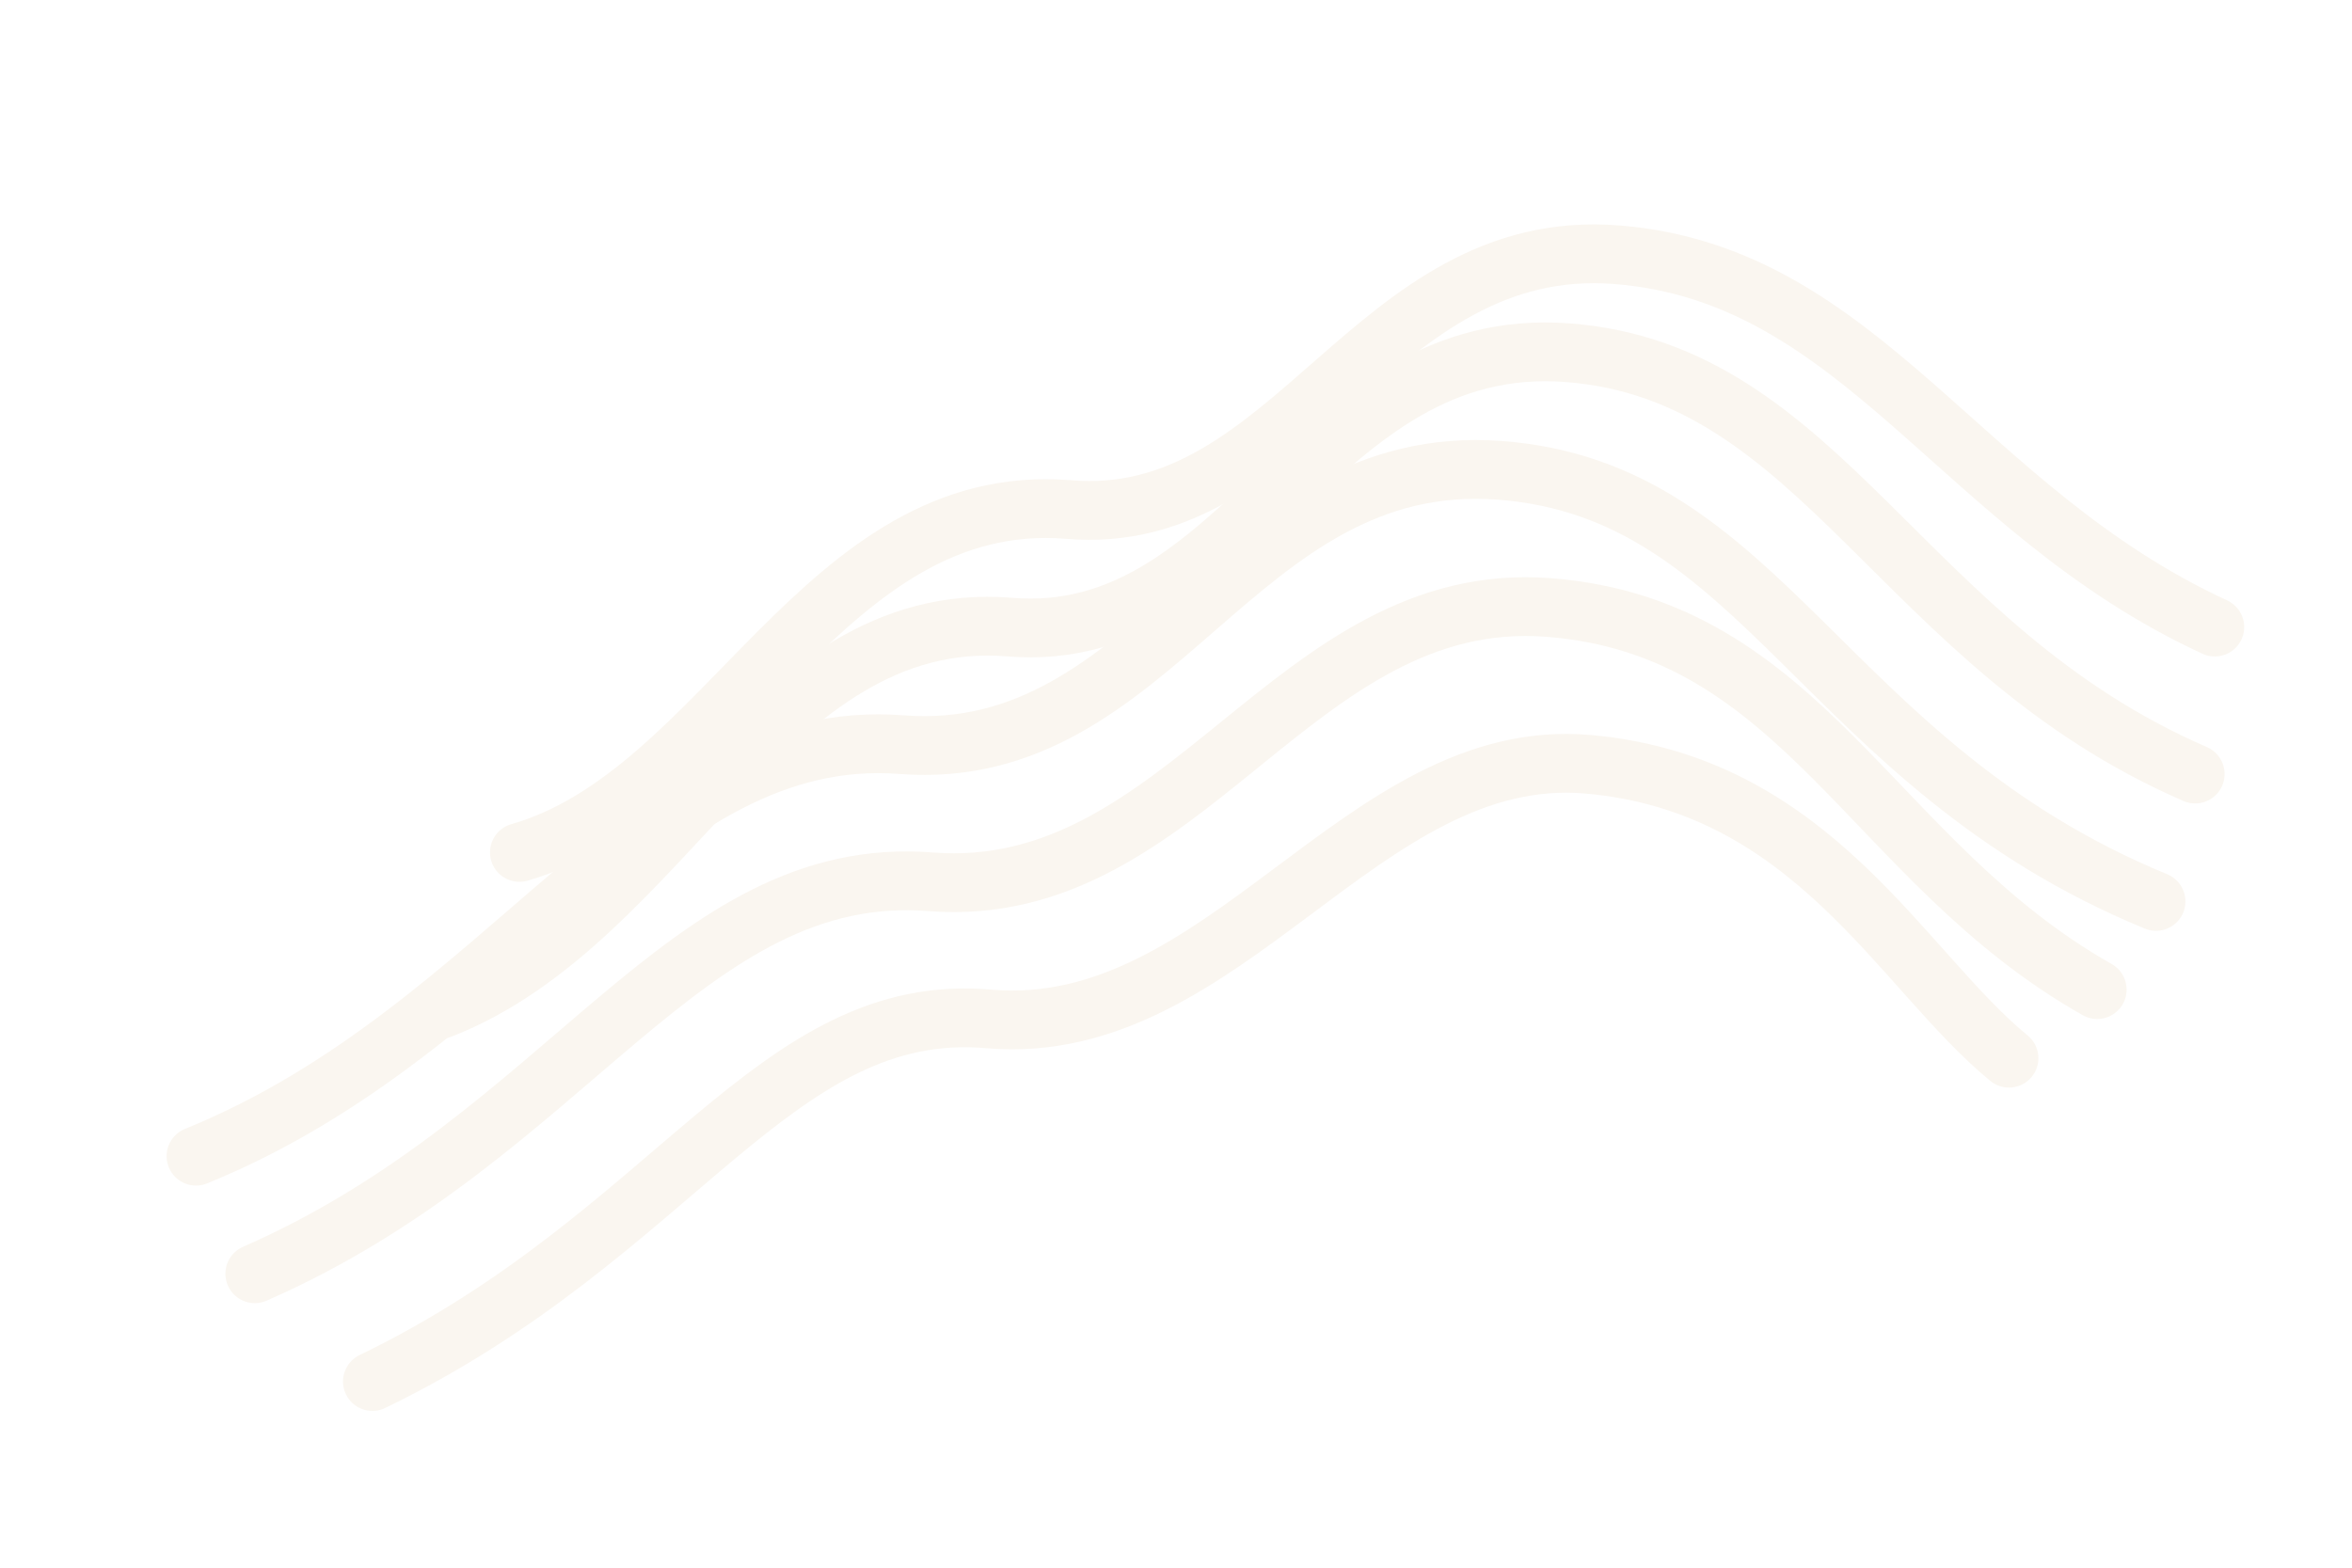
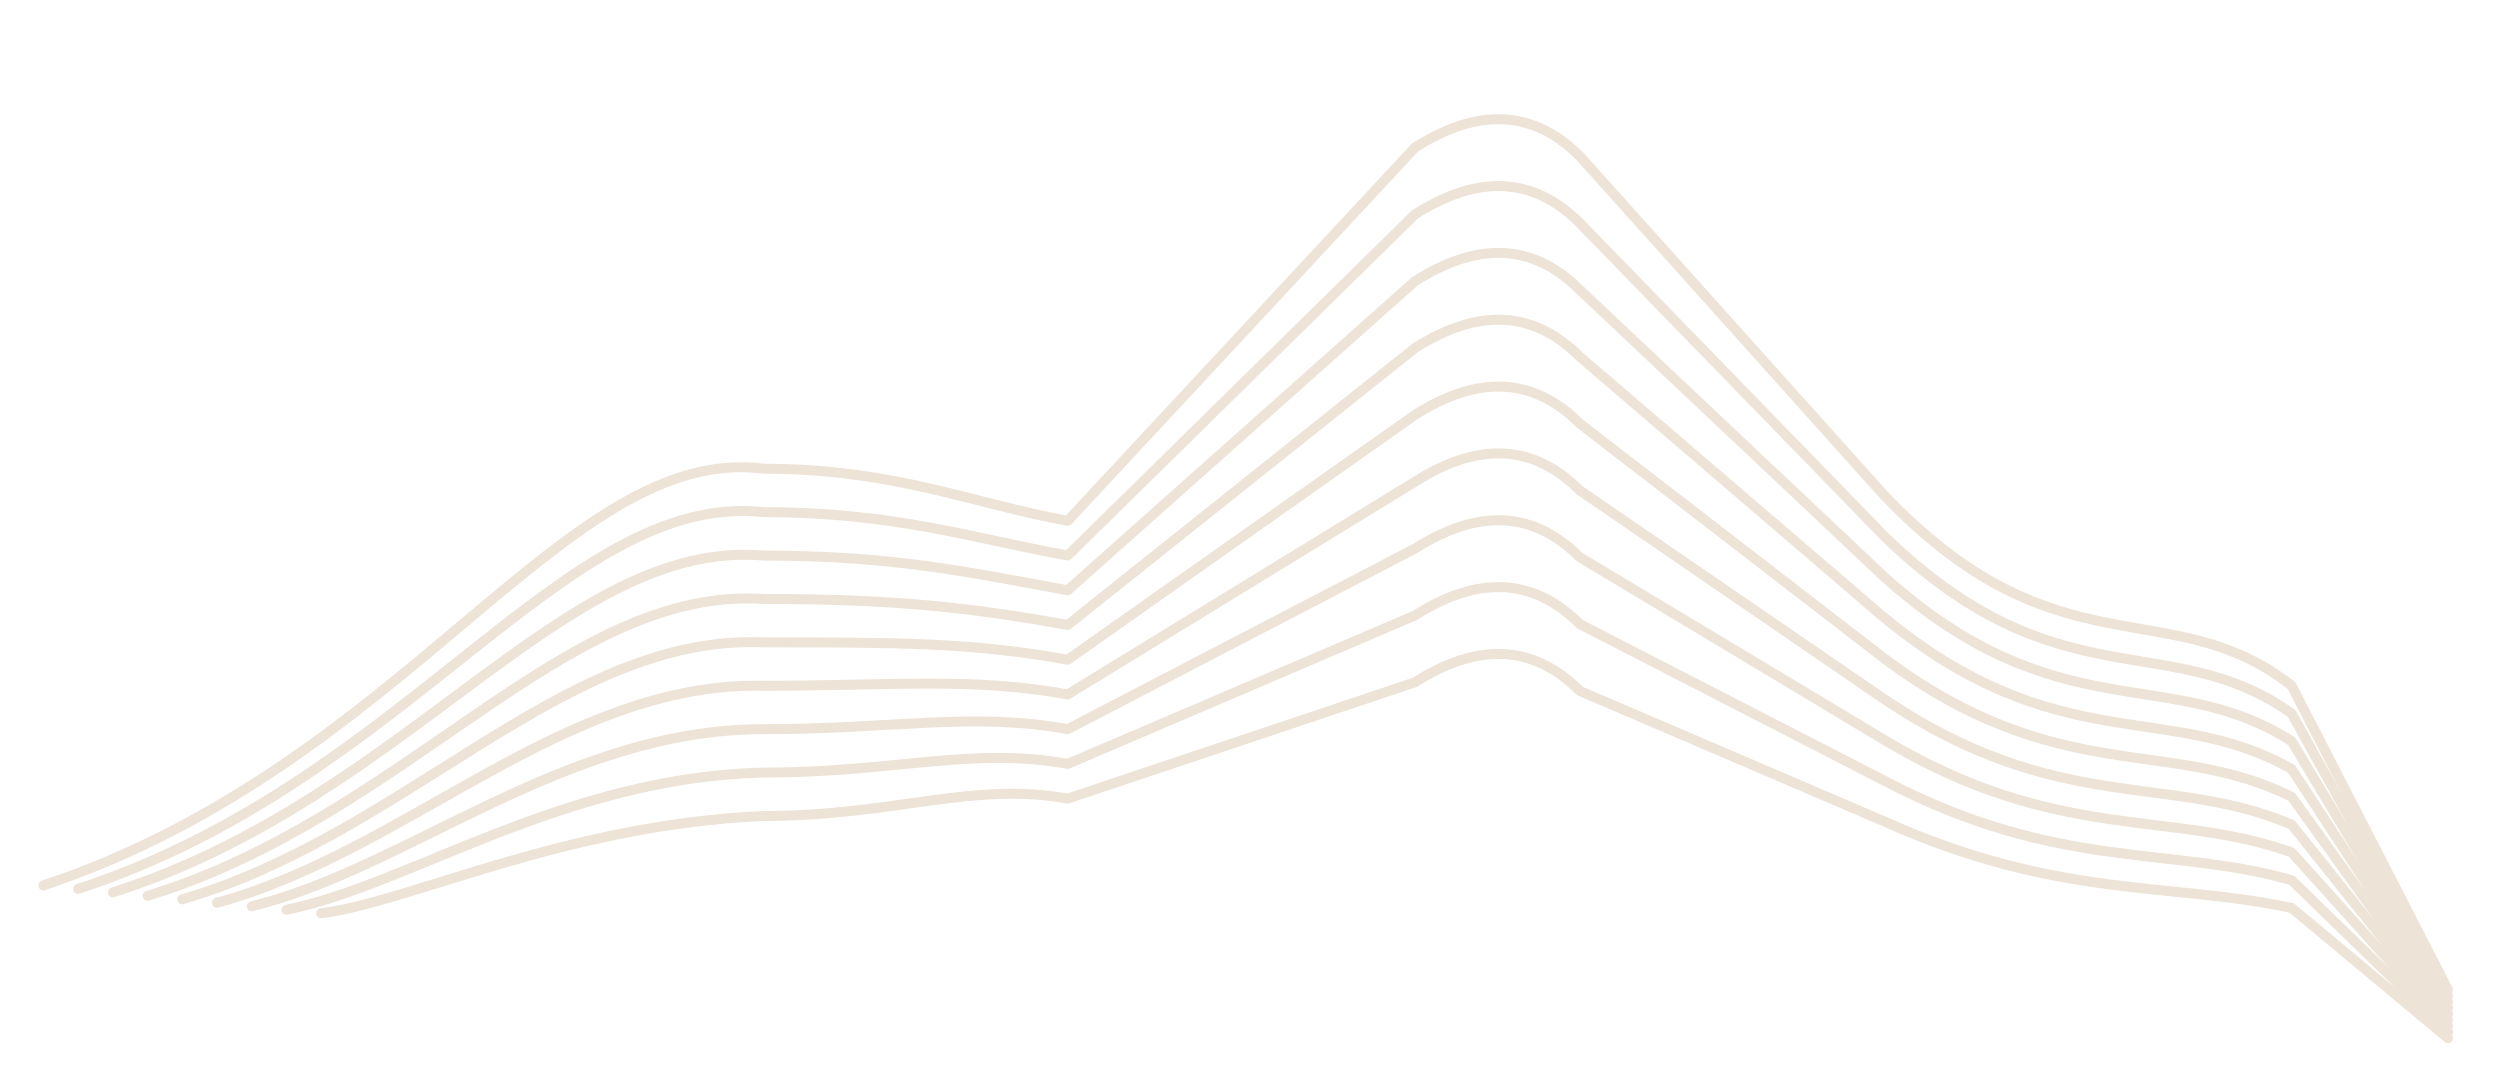
- <svg xmlns="http://www.w3.org/2000/svg" viewBox="0 0 240 160" role="img" aria-labelledby="atacama-mark-light-title">
-   <g fill="none" stroke="#FAF6F0" stroke-width="6" stroke-linecap="round" stroke-linejoin="round">
-     <path d="M20 118 C52 105 66 74 92 76 C118 78 126 46 153 48 C180 50 186 78 220 92" />
-     <path d="M26 130 C58 116 70 88 95 90 C121 92 132 60 158 62 C184 64 191 88 214 101" />
-     <path d="M38 141 C69 126 79 102 101 104 C125 106 139 76 162 78 C185 80 194 99 205 108" />
-     <path d="M45 103 C68 94 78 62 103 64 C127 66 134 34 160 36 C186 38 194 66 224 79" />
-     <path d="M53 87 C74 81 84 50 109 52 C132 54 140 24 165 26 C190 28 200 52 226 64" />
+ <svg xmlns="http://www.w3.org/2000/svg" viewBox="0 0 288 125">
+   <g fill="none" stroke="#EDE3D6" stroke-width="1.15" stroke-linecap="round" stroke-linejoin="round">
+     <path d="M 5 102.0 C 47 88 65 51.0 88 54 C 103 54 112 58 123 60 L 163 17.0 Q 174 10.0 182 18.0 L 217 57.0 C 237 78.0 250 68.0 264 79.0 L 282 114.0" />
+     <path d="M 9 102.4 C 47 90 65 56.5 88 59 C 103 59 112 62 123 64 L 163 24.7 Q 174 17.7 182 25.7 L 217 61.7 C 237 81.2 250 72.2 264 82.2 L 282 114.7" />
+     <path d="M 13 102.8 C 47 92 65 62.0 88 64 C 103 64 112 66 123 68 L 163 32.4 Q 174 25.4 182 33.4 L 217 66.4 C 237 84.4 250 76.4 264 85.4 L 282 115.4" />
+     <path d="M 17 103.2 C 47 94 65 67.5 88 69 C 103 69 112 70 123 72 L 163 40.1 Q 174 33.1 182 41.1 L 217 71.1 C 237 87.6 250 80.6 264 88.6 L 282 116.1" />
+     <path d="M 21 103.6 C 47 96 65 73.0 88 74 C 103 74 112 74 123 76 L 163 47.8 Q 174 40.8 182 48.8 L 217 75.8 C 237 90.8 250 84.8 264 91.8 L 282 116.8" />
+     <path d="M 25 104.0 C 47 98 65 78.5 88 79 C 103 79 112 78 123 80 L 163 55.5 Q 174 48.5 182 56.5 L 217 80.5 C 237 94.0 250 89.0 264 95.0 L 282 117.5" />
+     <path d="M 29 104.4 C 47 100 65 84.0 88 84 C 103 84 112 82 123 84 L 163 63.2 Q 174 56.2 182 64.2 L 217 85.2 C 237 97.2 250 93.2 264 98.2 L 282 118.2" />
+     <path d="M 33 104.8 C 47 102 65 89.5 88 89 C 103 89 112 86 123 88 L 163 70.9 Q 174 63.9 182 71.9 L 217 89.9 C 237 100.4 250 97.4 264 101.4 L 282 118.9" />
+     <path d="M 37 105.2 C 47 104 65 95.0 88 94 C 103 94 112 90 123 92 L 163 78.6 Q 174 71.6 182 79.6 L 217 94.6 C 237 103.6 250 101.6 264 104.6 L 282 119.6" />
  </g>
</svg>
